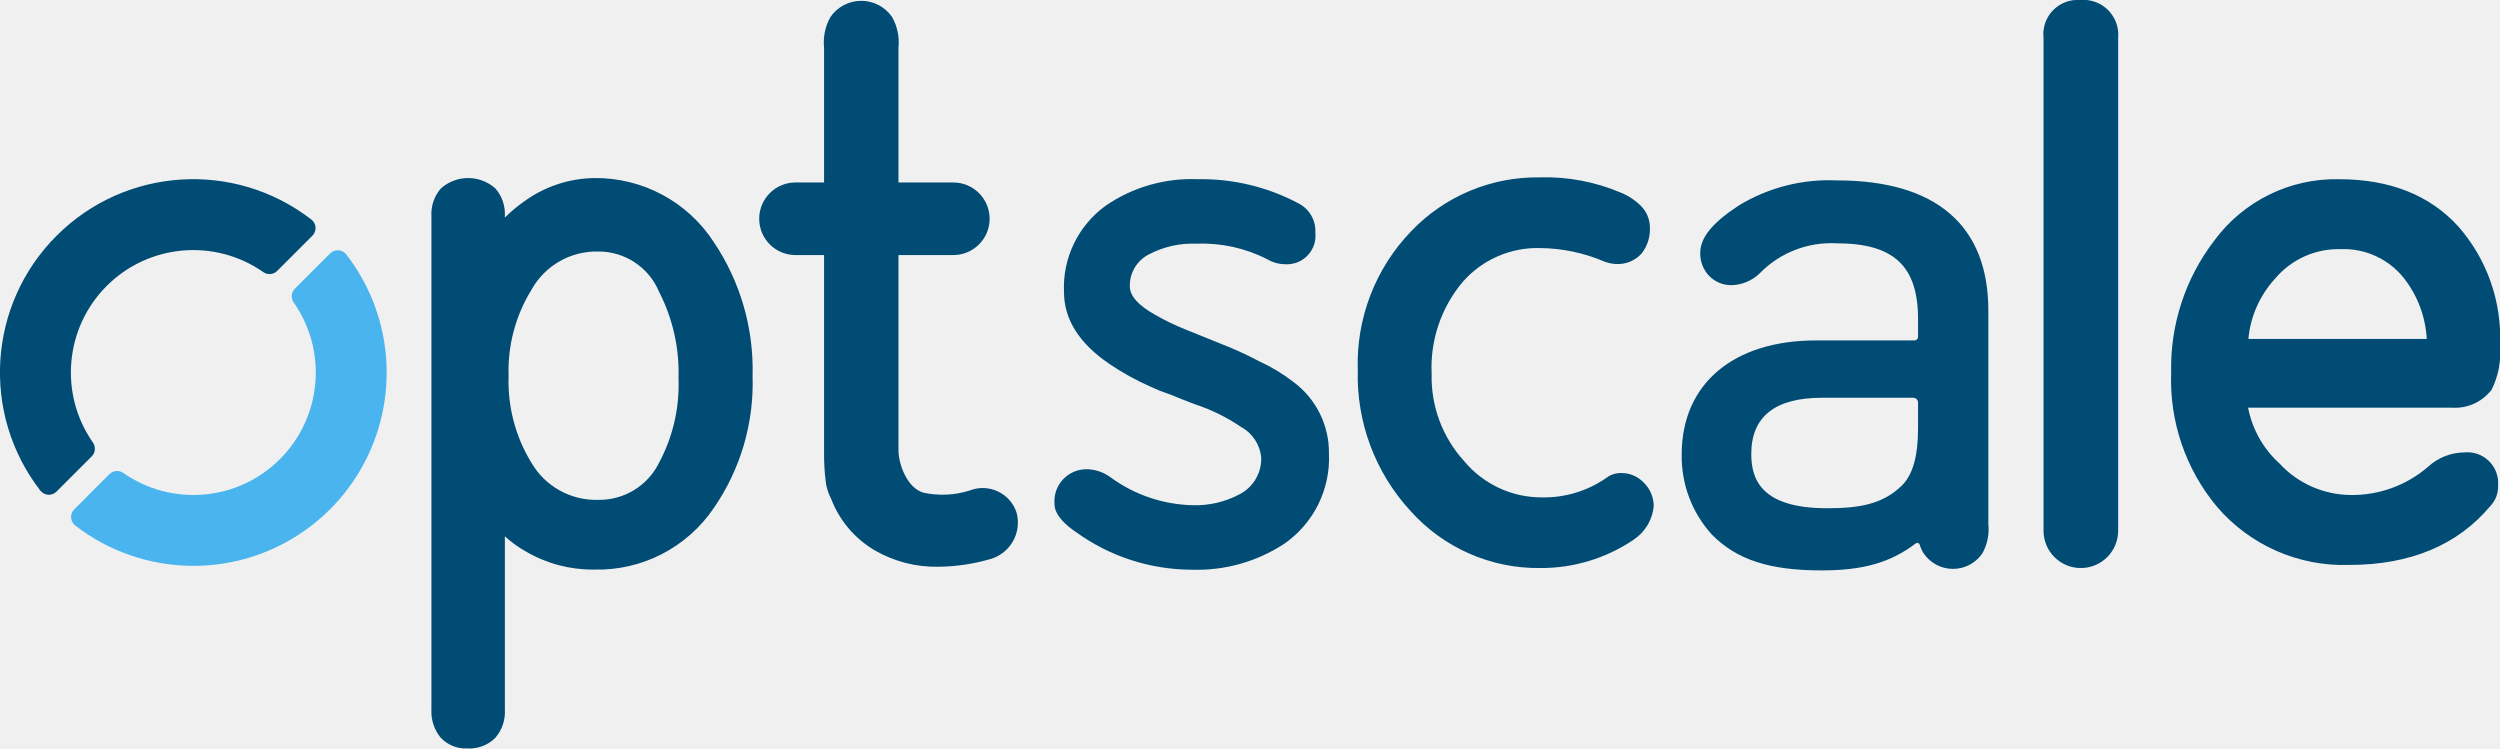
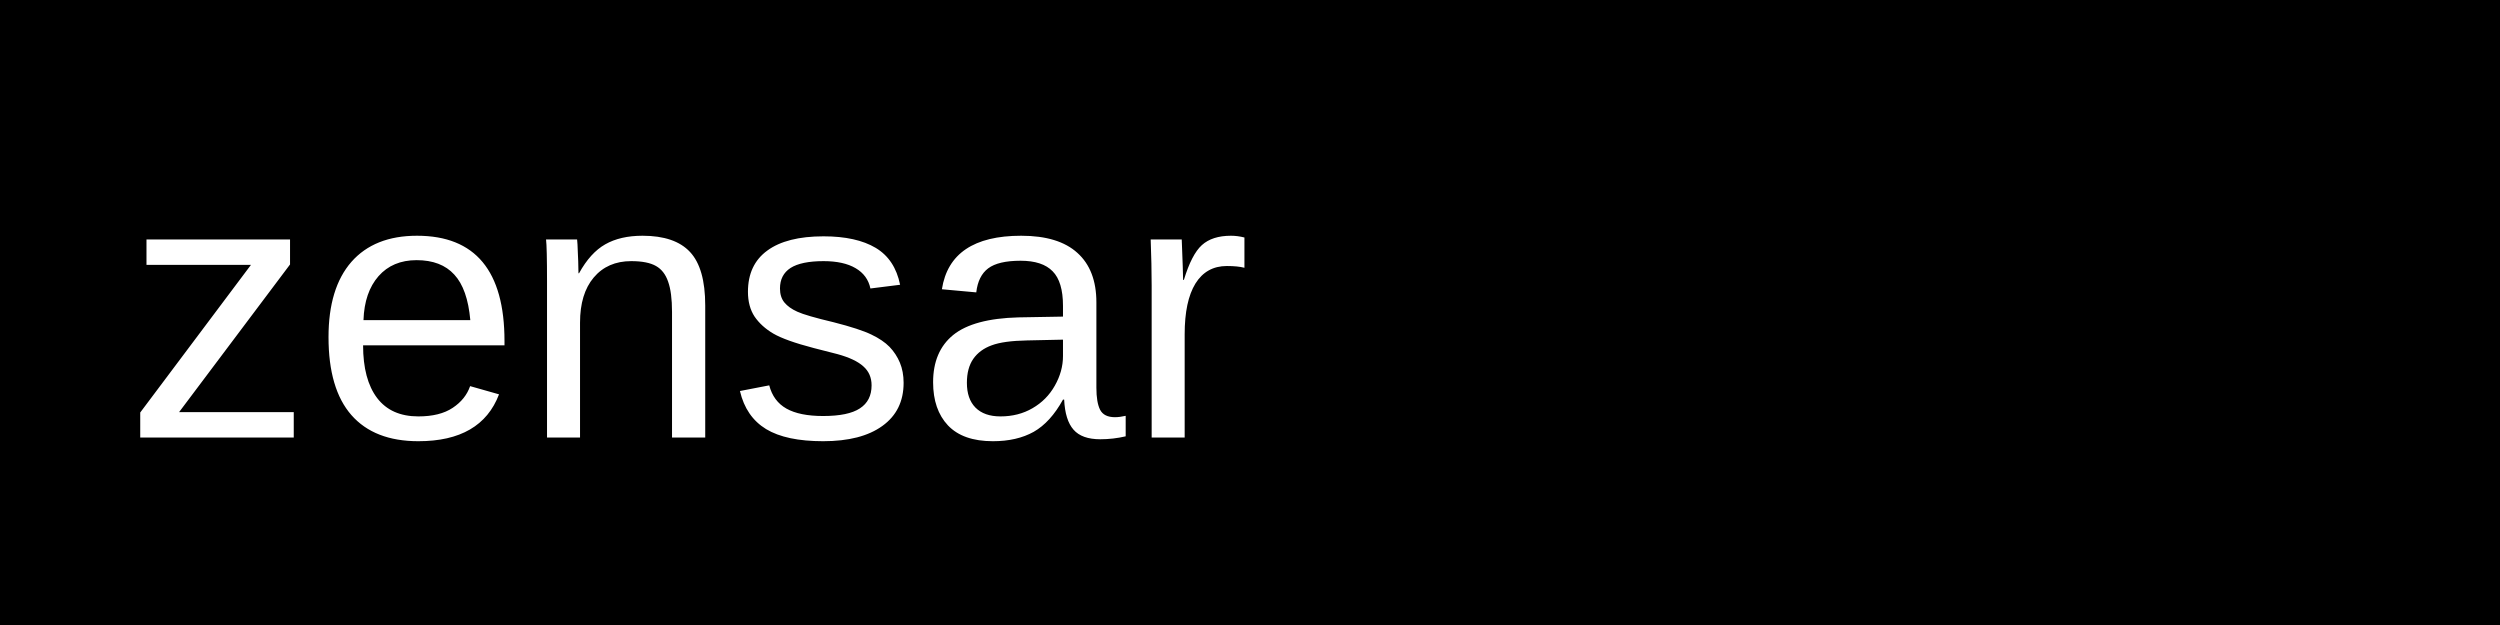
- <svg xmlns="http://www.w3.org/2000/svg" viewBox="0 0 197.83 59.225">
-   <defs>
-     <style>.a{fill:#004c74}</style>
-   </defs>
-   <path class="a" d="M102.346 30.221a13.904 13.904 0 0 0-2.703-1.633 29.272 29.272 0 0 0-3.094-1.41l-2.754-1.112a19.392 19.392 0 0 1-2.36-1.14c-1.346-.749-2.029-1.507-2.029-2.252a2.764 2.764 0 0 1 1.544-2.562 7.424 7.424 0 0 1 3.73-.828 11.286 11.286 0 0 1 5.614 1.238 2.805 2.805 0 0 0 1.4.387 2.26 2.26 0 0 0 2.392-2.5 2.445 2.445 0 0 0-1.338-2.317 16.305 16.305 0 0 0-7.969-1.91 11.979 11.979 0 0 0-7.292 2.102 7.977 7.977 0 0 0-3.29 6.847c0 2.126 1.194 4.023 3.546 5.636a20.023 20.023 0 0 0 3.321 1.839l.73.32.815.294c.664.274 1.312.53 1.95.771a14.494 14.494 0 0 1 3.654 1.8 3.063 3.063 0 0 1 1.591 2.442 3.165 3.165 0 0 1-1.695 2.87 7.412 7.412 0 0 1-3.725.876 11.443 11.443 0 0 1-6.462-2.178 3.318 3.318 0 0 0-1.787-.666 2.54 2.54 0 0 0-2.69 2.754c0 .942 1.044 1.77 1.691 2.208a15.68 15.68 0 0 0 9.149 2.984 12.566 12.566 0 0 0 7.333-2.046 8.239 8.239 0 0 0 3.545-7.157 6.944 6.944 0 0 0-2.817-5.657ZM145.37 14.276a13.742 13.742 0 0 0-7.775 1.984c-2.11 1.383-3.053 2.545-3.053 3.772a2.56 2.56 0 0 0 .7 1.794 2.436 2.436 0 0 0 1.775.74 3.326 3.326 0 0 0 2.23-.934 7.894 7.894 0 0 1 6.094-2.378c4.513 0 6.438 1.793 6.438 5.997v1.408a.28.28 0 0 1-.28.28h-7.8c-6.551 0-10.622 3.453-10.622 9.01a9.188 9.188 0 0 0 2.387 6.353c1.954 1.987 4.549 2.835 8.676 2.835 3.255 0 5.435-.599 7.459-2.137a.198.198 0 0 1 .31.102 2.926 2.926 0 0 0 .318.693 2.81 2.81 0 0 0 4.637.001 3.874 3.874 0 0 0 .478-2.306V24.576c0-6.738-4.14-10.3-11.972-10.3Zm6.032 17.2a.377.377 0 0 1 .377.377v2.045c0 2.21-.424 3.695-1.296 4.54-1.53 1.482-3.394 1.78-5.904 1.78-5.376 0-5.997-2.452-5.997-4.298 0-2.948 1.88-4.444 5.586-4.444ZM24.97 17.993a.854.854 0 0 0-.33-.62A15.29 15.29 0 0 0 3.19 38.82a.854.854 0 0 0 .622.33l.054.001a.854.854 0 0 0 .604-.25l2.788-2.787a.854.854 0 0 0 .096-1.093A9.685 9.685 0 0 1 20.84 21.535a.854.854 0 0 0 1.093-.096l2.788-2.788a.854.854 0 0 0 .248-.658Z" />
-   <path d="M34.192 26.27a.854.854 0 0 0-1.28-.082l-2.787 2.787a.854.854 0 0 0-.096 1.094 9.685 9.685 0 0 1-13.487 13.486.854.854 0 0 0-1.093.096l-2.787 2.788a.854.854 0 0 0 .08 1.28 15.293 15.293 0 0 0 9.359 3.19q.453 0 .909-.027a15.29 15.29 0 0 0 11.182-24.613Z" transform="translate(-6.787 -6.132)" style="fill:#4ab4ee" />
-   <path class="a" d="M56.501 19.182a11.126 11.126 0 0 0-9.508-5.091 9.655 9.655 0 0 0-5.542 1.867l-.01.007a11.53 11.53 0 0 0-1.49 1.252v-.121a3.063 3.063 0 0 0-.753-2.187 3.242 3.242 0 0 0-4.307 0 3.063 3.063 0 0 0-.752 2.187v39.026a3.278 3.278 0 0 0 .712 2.23 2.715 2.715 0 0 0 2.145.873 2.887 2.887 0 0 0 2.19-.83 3.113 3.113 0 0 0 .765-2.224V42.44a8.834 8.834 0 0 0 1.678 1.208 10.424 10.424 0 0 0 5.364 1.424 11.092 11.092 0 0 0 9.5-4.883 17.393 17.393 0 0 0 3.06-10.435 18.078 18.078 0 0 0-3.052-10.572ZM52.162 36.6a5.274 5.274 0 0 1-4.824 2.955 5.92 5.92 0 0 1-5.294-2.95l-.005-.009a12.28 12.28 0 0 1-1.792-6.842 12.195 12.195 0 0 1 1.792-6.794l.012-.02a5.883 5.883 0 0 1 5.287-3.037 5.176 5.176 0 0 1 4.804 3.164l.012.023a14.012 14.012 0 0 1 1.538 6.86 13.058 13.058 0 0 1-1.525 6.642Zm.192.11ZM130.067 38.184l-.003-.003a2.407 2.407 0 0 0-1.717-.747 1.9 1.9 0 0 0-1.282.417 8.661 8.661 0 0 1-5.05 1.508 7.959 7.959 0 0 1-6.147-2.862 9.877 9.877 0 0 1-2.58-6.928 10.5 10.5 0 0 1 2.48-7.283 7.858 7.858 0 0 1 6.095-2.658 13.306 13.306 0 0 1 5.135 1.087 1 1 0 0 0 .141.047 3.081 3.081 0 0 0 .752.131 2.531 2.531 0 0 0 2.006-.824 3.107 3.107 0 0 0 .662-2.098 2.419 2.419 0 0 0-.703-1.672 4.87 4.87 0 0 0-1.604-1.06 15.28 15.28 0 0 0-6.44-1.203 13.768 13.768 0 0 0-10.129 4.247 15.103 15.103 0 0 0-4.239 11.032 15.786 15.786 0 0 0 4.167 11.112 13.558 13.558 0 0 0 10.302 4.523 13.071 13.071 0 0 0 7.284-2.189 1 1 0 0 0 .091-.067 3.56 3.56 0 0 0 1.575-2.642 2.613 2.613 0 0 0-.796-1.868ZM164.61 0a2.714 2.714 0 0 0-2.902 3.005v38.992a2.953 2.953 0 0 0 5.906 0V3.005A2.761 2.761 0 0 0 164.609 0ZM195.001 35.801a4.28 4.28 0 0 0-2.85 1.125 9.18 9.18 0 0 1-6.239 2.242 7.73 7.73 0 0 1-5.53-2.49 7.984 7.984 0 0 1-2.486-4.42h16.09a3.65 3.65 0 0 0 3.155-1.386l.029-.04a6.575 6.575 0 0 0 .66-3.489 13.336 13.336 0 0 0-3.297-9.42c-2.254-2.483-5.428-3.741-9.434-3.741a11.932 11.932 0 0 0-9.893 4.876 16.524 16.524 0 0 0-3.397 10.433 15.648 15.648 0 0 0 3.633 10.62 13.197 13.197 0 0 0 10.47 4.592c4.816 0 8.571-1.57 11.161-4.668a2.21 2.21 0 0 0 .605-1.613 2.434 2.434 0 0 0-2.677-2.62Zm-17.082-8.98a8.15 8.15 0 0 1 2.1-4.758l.007-.008a6.558 6.558 0 0 1 5.225-2.34 6.075 6.075 0 0 1 4.953 2.268 8.538 8.538 0 0 1 1.83 4.838ZM80.438 40.548a2.815 2.815 0 0 0-3.698-1.736 7.123 7.123 0 0 1-3.66.176c-1.302-.365-1.982-2.266-1.982-3.36V20.183h4.341a2.871 2.871 0 0 0 2.872-2.87 2.871 2.871 0 0 0-2.872-2.872h-4.341V3.779a4.077 4.077 0 0 0-.503-2.429 2.96 2.96 0 0 0-4.882 0 4.077 4.077 0 0 0-.502 2.43v10.66h-2.262a2.871 2.871 0 0 0-2.872 2.872 2.871 2.871 0 0 0 2.872 2.871h2.262v15.6a16.665 16.665 0 0 0 .157 2.517 4.023 4.023 0 0 0 .397 1.161 8.067 8.067 0 0 0 3.49 4.109 9.678 9.678 0 0 0 5.002 1.278 15.284 15.284 0 0 0 4.09-.602 3.004 3.004 0 0 0 2.091-3.698Z" />
+ <svg xmlns="http://www.w3.org/2000/svg" width="200" height="50">
+   <rect width="100%" height="100%" fill="black" />
+   <text x="10" y="35" font-family="Arial" font-size="30" fill="white">zensar</text>
</svg>
